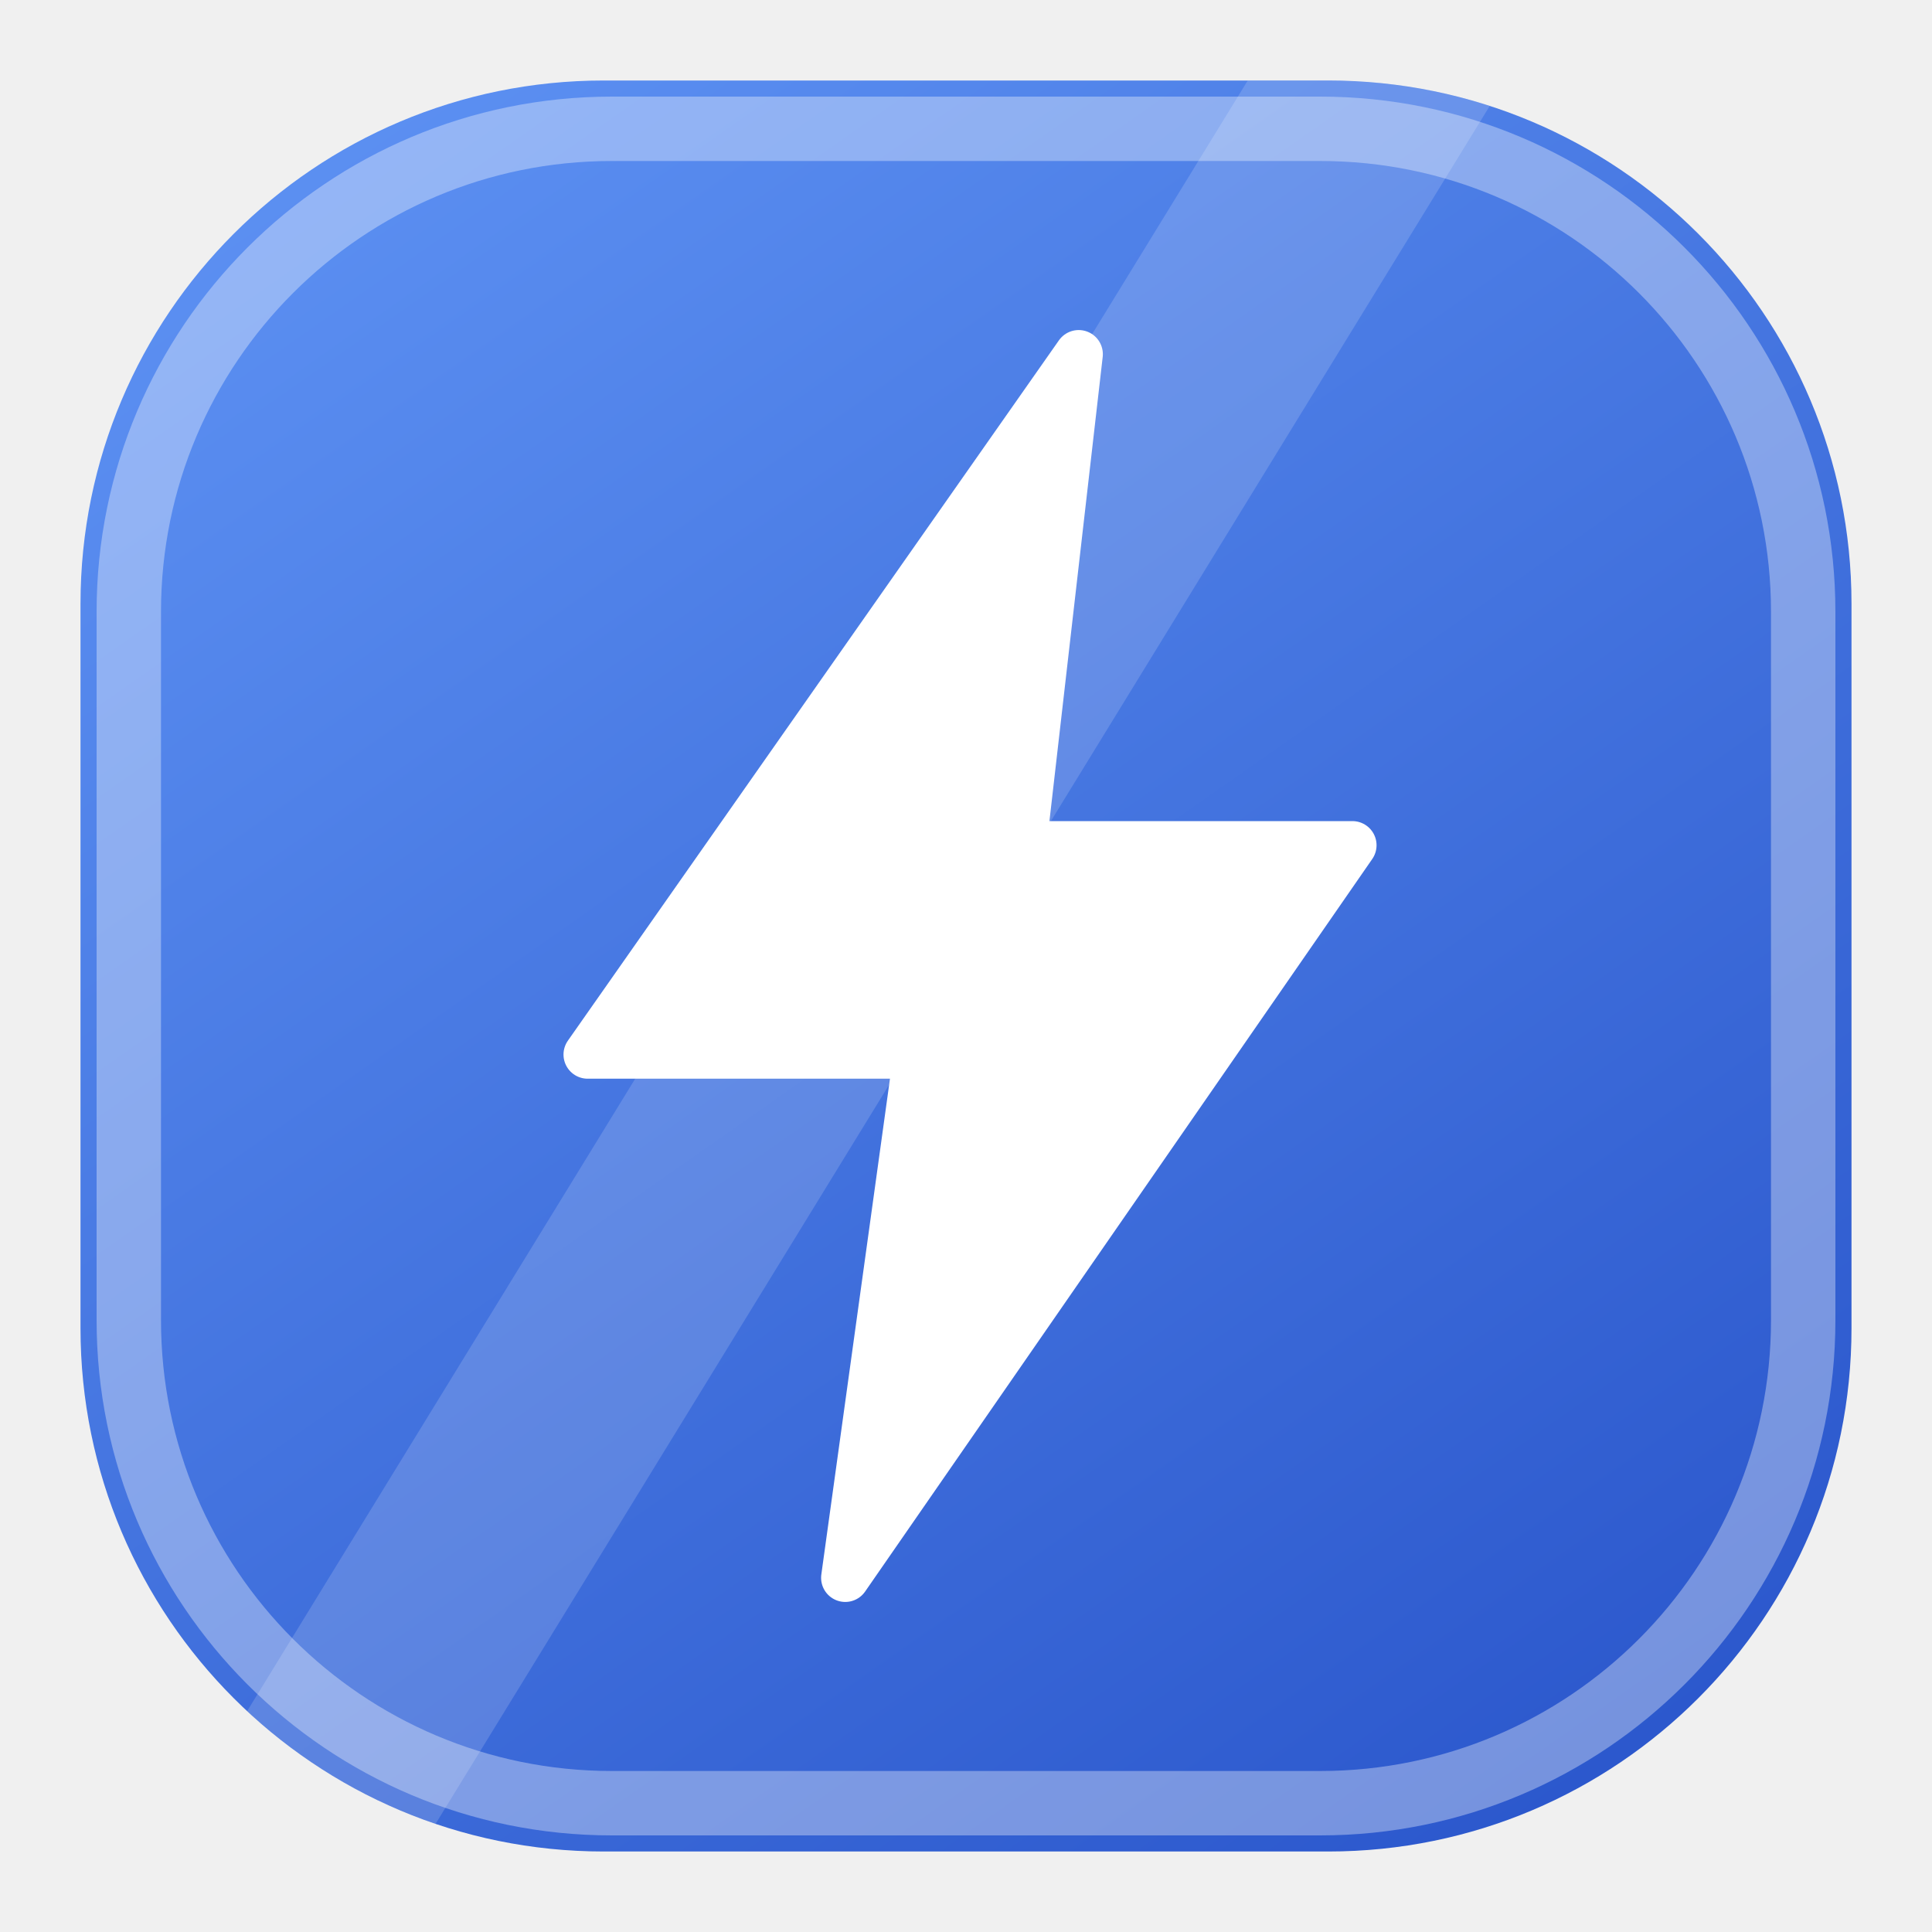
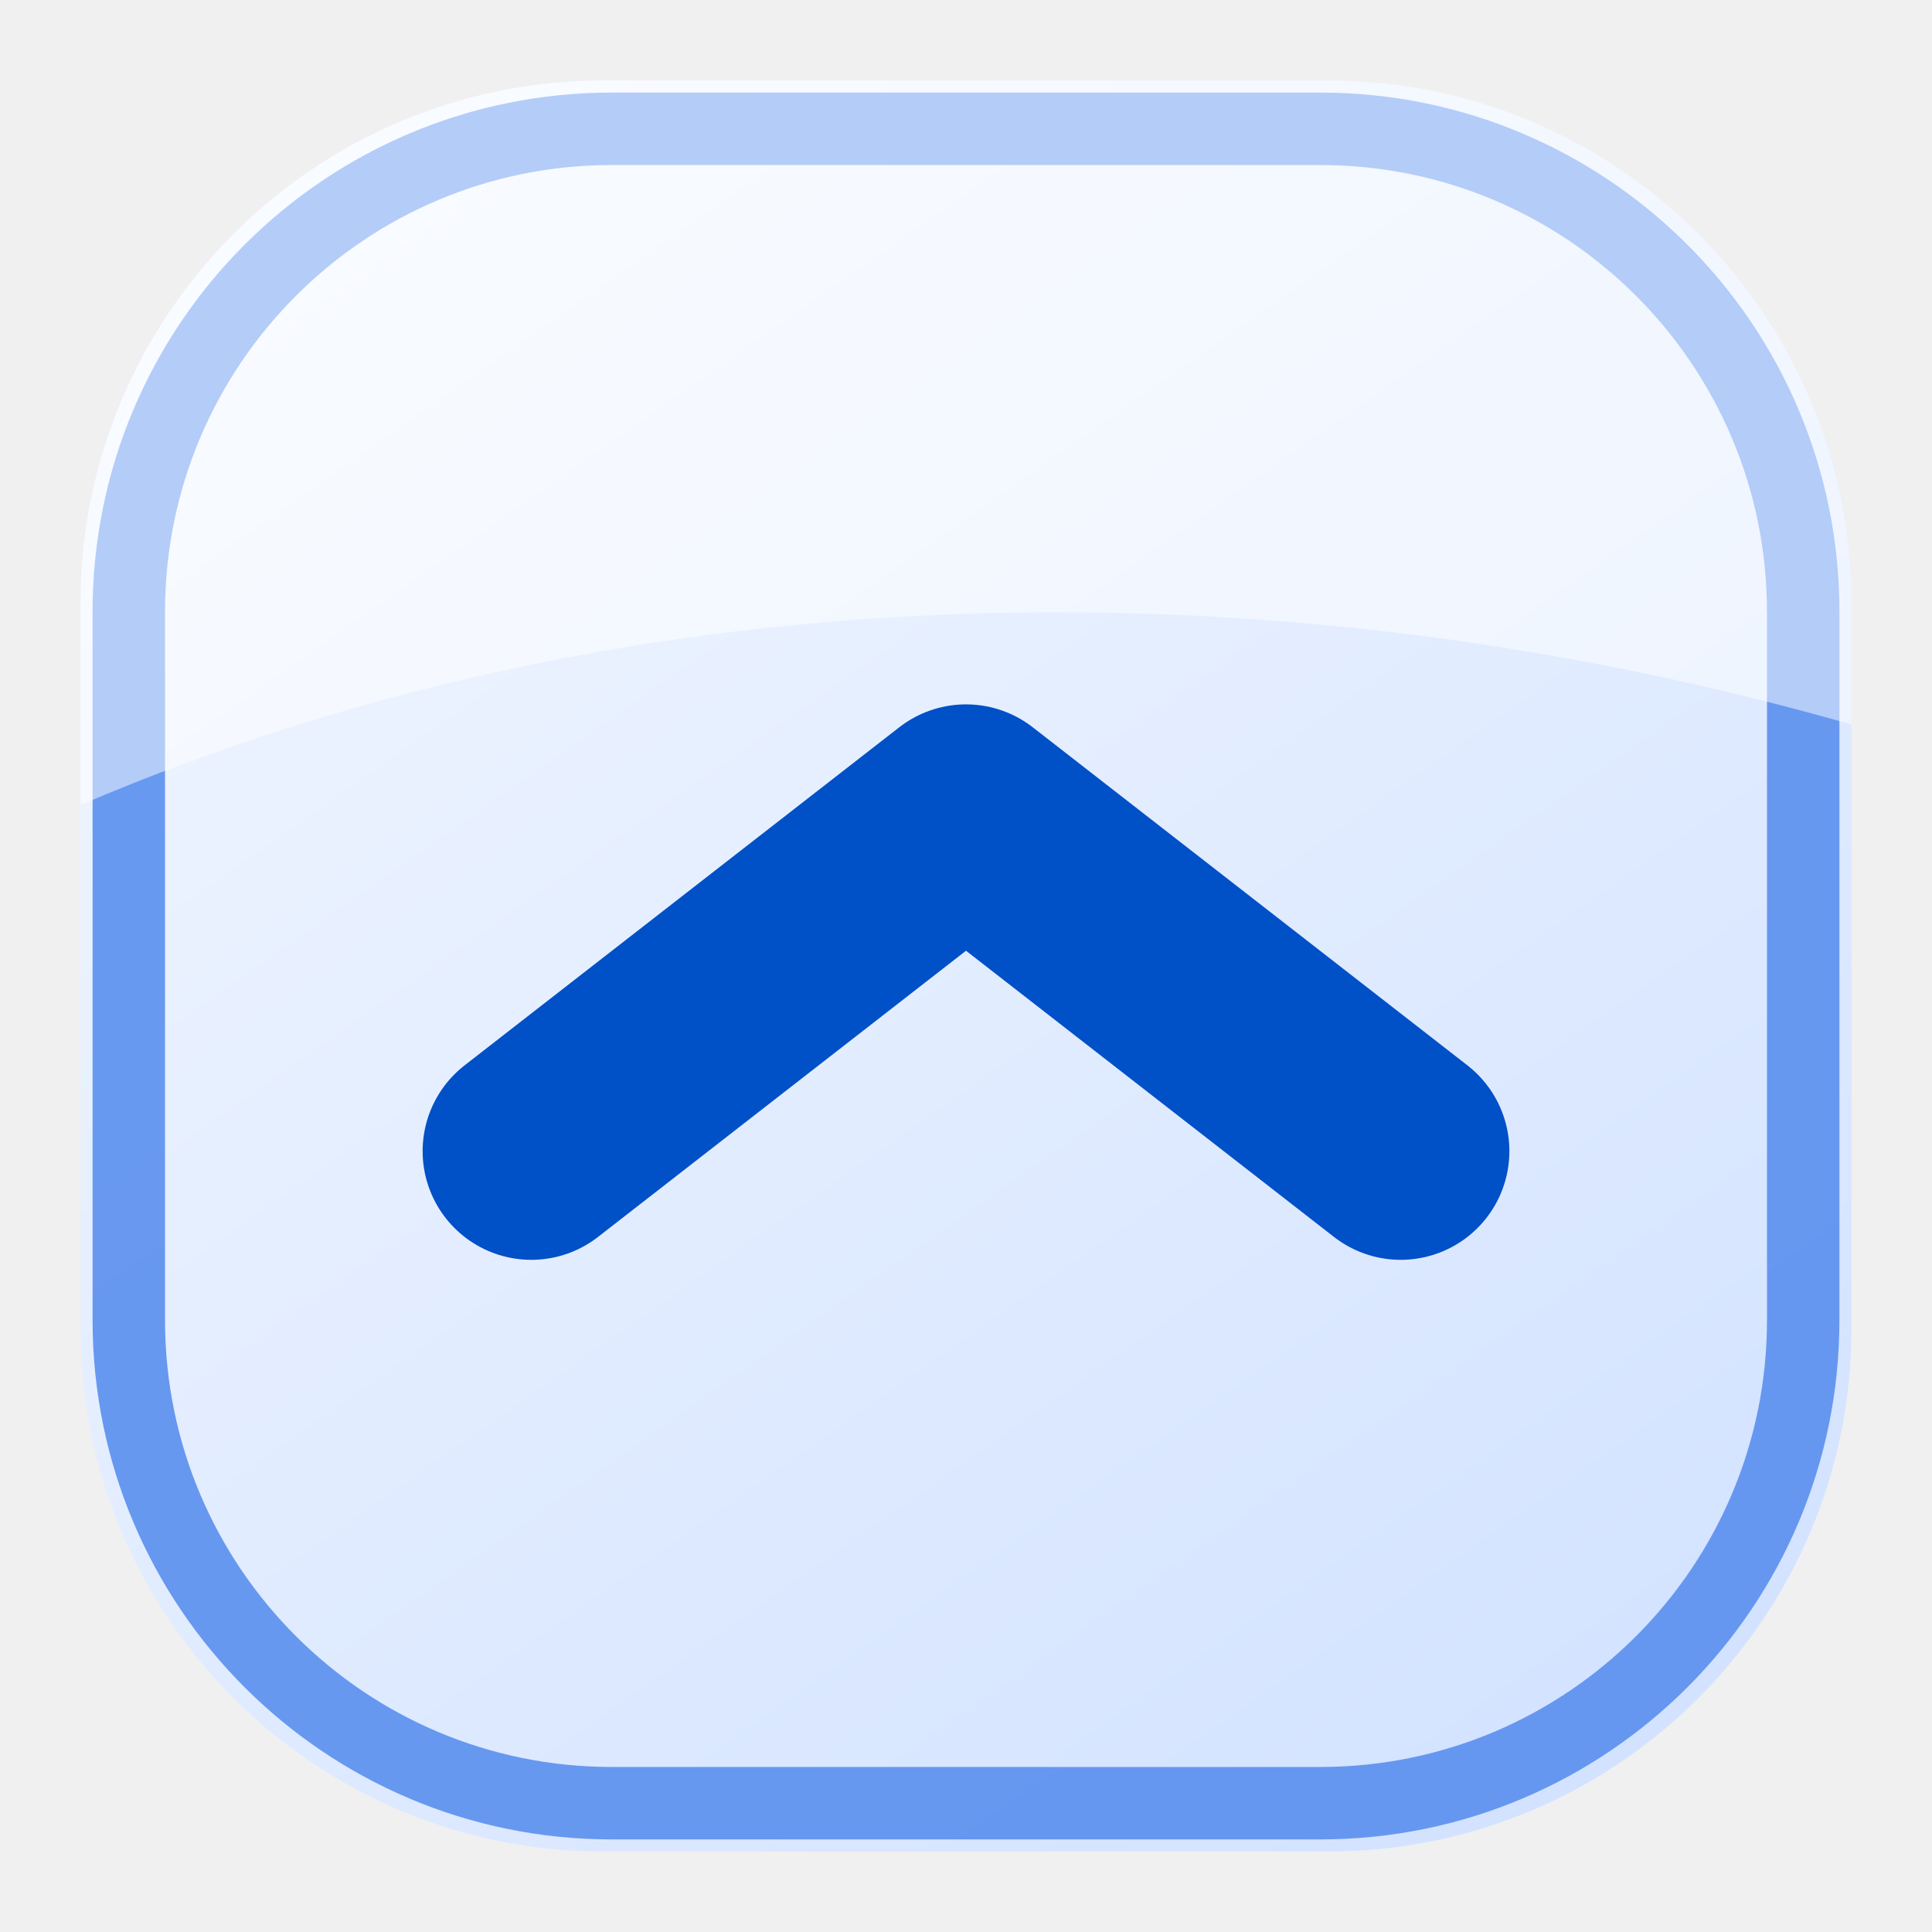
- <svg xmlns="http://www.w3.org/2000/svg" width="48" height="48" viewBox="0 0 24 24" role="img" aria-label="Тариф «Старт»: платное продвижение поставщика в каталоге">
+ <svg xmlns="http://www.w3.org/2000/svg" width="48" height="48" viewBox="0 0 24 24" role="img" aria-label="Тариф «Старт»: платная подписка и продвижение на площадке, не знак надёжности">
  <defs>
    <linearGradient id="plan-start-t" x1="0.15" y1="0" x2="0.85" y2="1">
-       <stop offset="0" stop-color="#5C90F2" />
-       <stop offset="1" stop-color="#2B57CC" />
+       <stop offset="0" stop-color="#F2F7FF" />
+       <stop offset="1" stop-color="#D2E2FF" />
    </linearGradient>
    <linearGradient id="plan-start-gold" x1="0" y1="0" x2="0" y2="1">
-       <stop offset="0" stop-color="#FFEFB8" />
-       <stop offset="1" stop-color="#D49B2C" />
+       <stop offset="0" stop-color="#FFE78A" />
+       <stop offset="1" stop-color="#F2A900" />
    </linearGradient>
    <linearGradient id="plan-start-s" x1="0" y1="0" x2="1" y2="0">
      <stop offset="0" stop-color="#FFFFFF" stop-opacity="0" />
      <stop offset="0.5" stop-color="#FFFFFF" stop-opacity="0.6" />
      <stop offset="1" stop-color="#FFFFFF" stop-opacity="0" />
    </linearGradient>
    <clipPath id="plan-start-c">
      <rect x="1" y="1" width="22" height="22" rx="6.5" />
    </clipPath>
  </defs>
  <rect x="1" y="1" width="22" height="22" rx="6.5" fill="url(#plan-start-t)" />
-   <rect x="1.6" y="1.6" width="20.8" height="20.8" rx="6" fill="none" stroke="#FFFFFF" stroke-opacity="0.35" stroke-width="0.8" />
-   <path d="M15.5 1h3.2L5.2 23H2Z" fill="#FFFFFF" opacity="0.16" clip-path="url(#plan-start-c)" />
-   <path d="M13.4 4.4 7.3 13.1h4.1l-.9 6.5 6.3-9.1h-4.1Z" fill="#FFFFFF" stroke="#FFFFFF" stroke-width="0.6" stroke-linejoin="round" />
+   <rect x="1.6" y="1.6" width="20.8" height="20.8" rx="6" fill="none" stroke="#5A8FEF" stroke-opacity="0.9" stroke-width="0.9" />
+   <path d="M1 7.5A6.5 6.5 0 0 1 7.5 1h9A6.5 6.5 0 0 1 23 7.5V9C16 7 8 7 1 10Z" fill="#FFFFFF" opacity="0.5" />
+   <g fill="none" stroke="#0050C8" stroke-width="2.7" stroke-linecap="round" stroke-linejoin="round">
+     <path d="M6.6 14.3 12 10.1 17.4 14.3" />
+   </g>
</svg>
